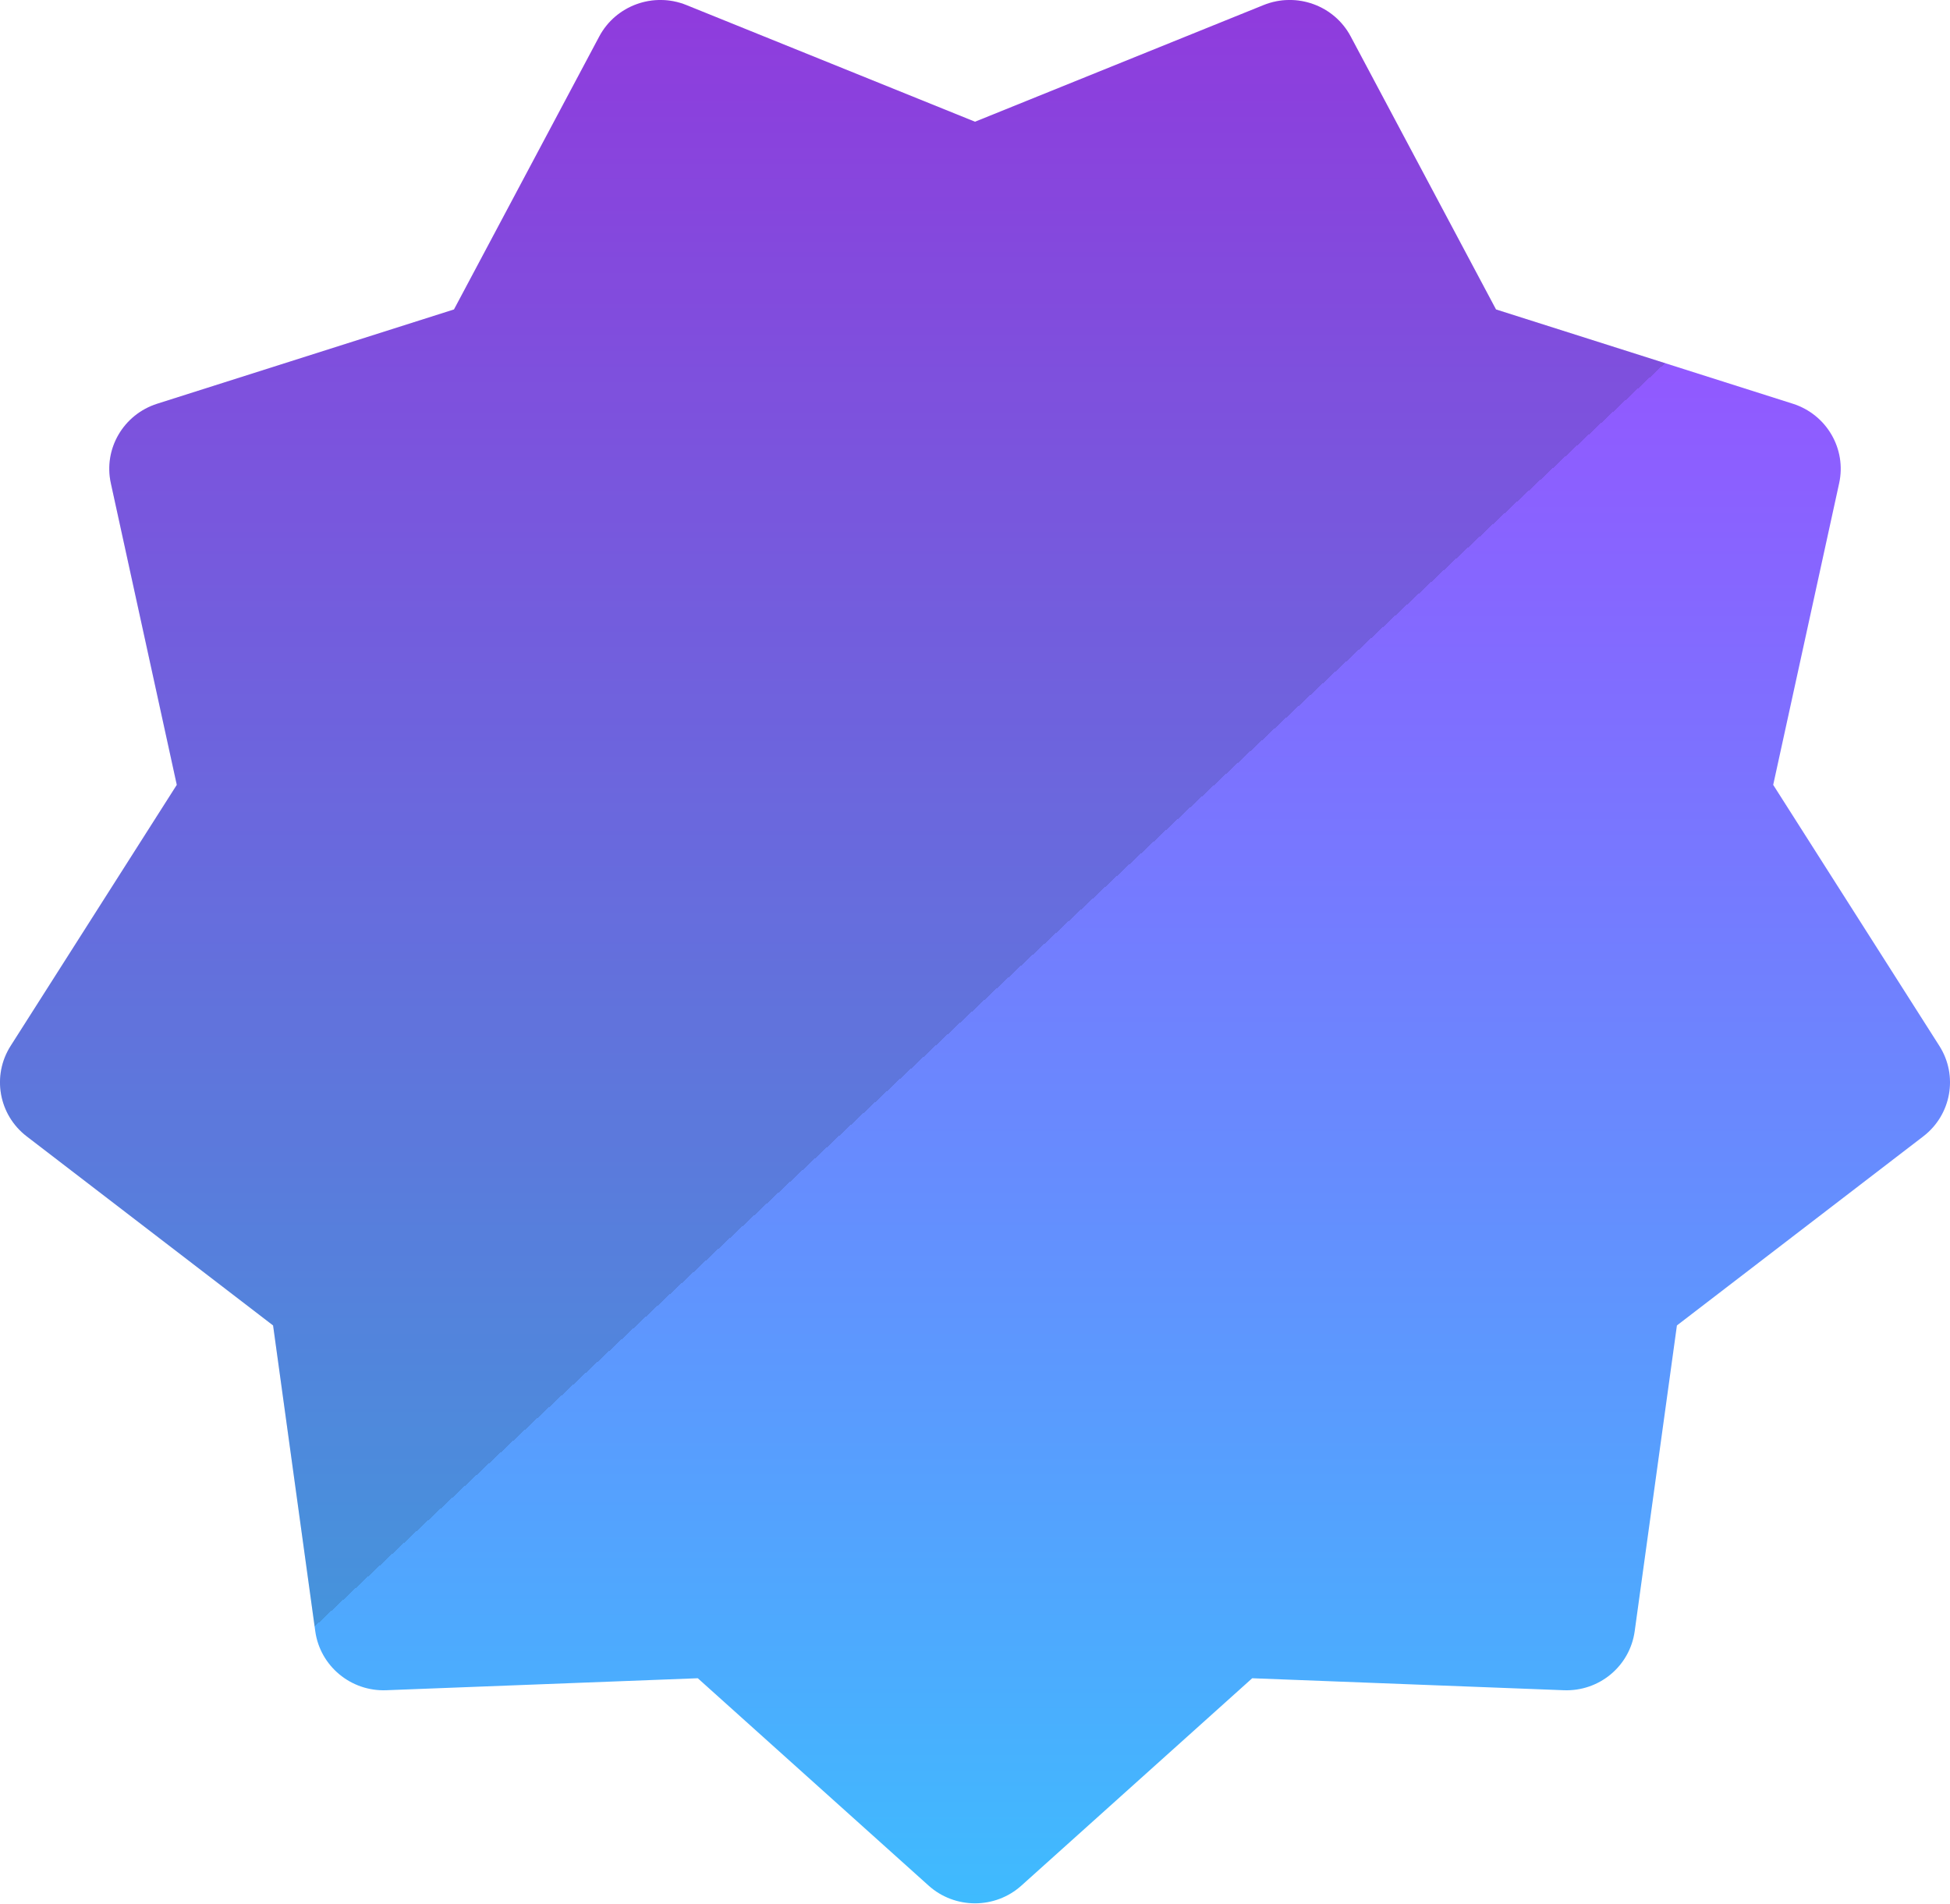
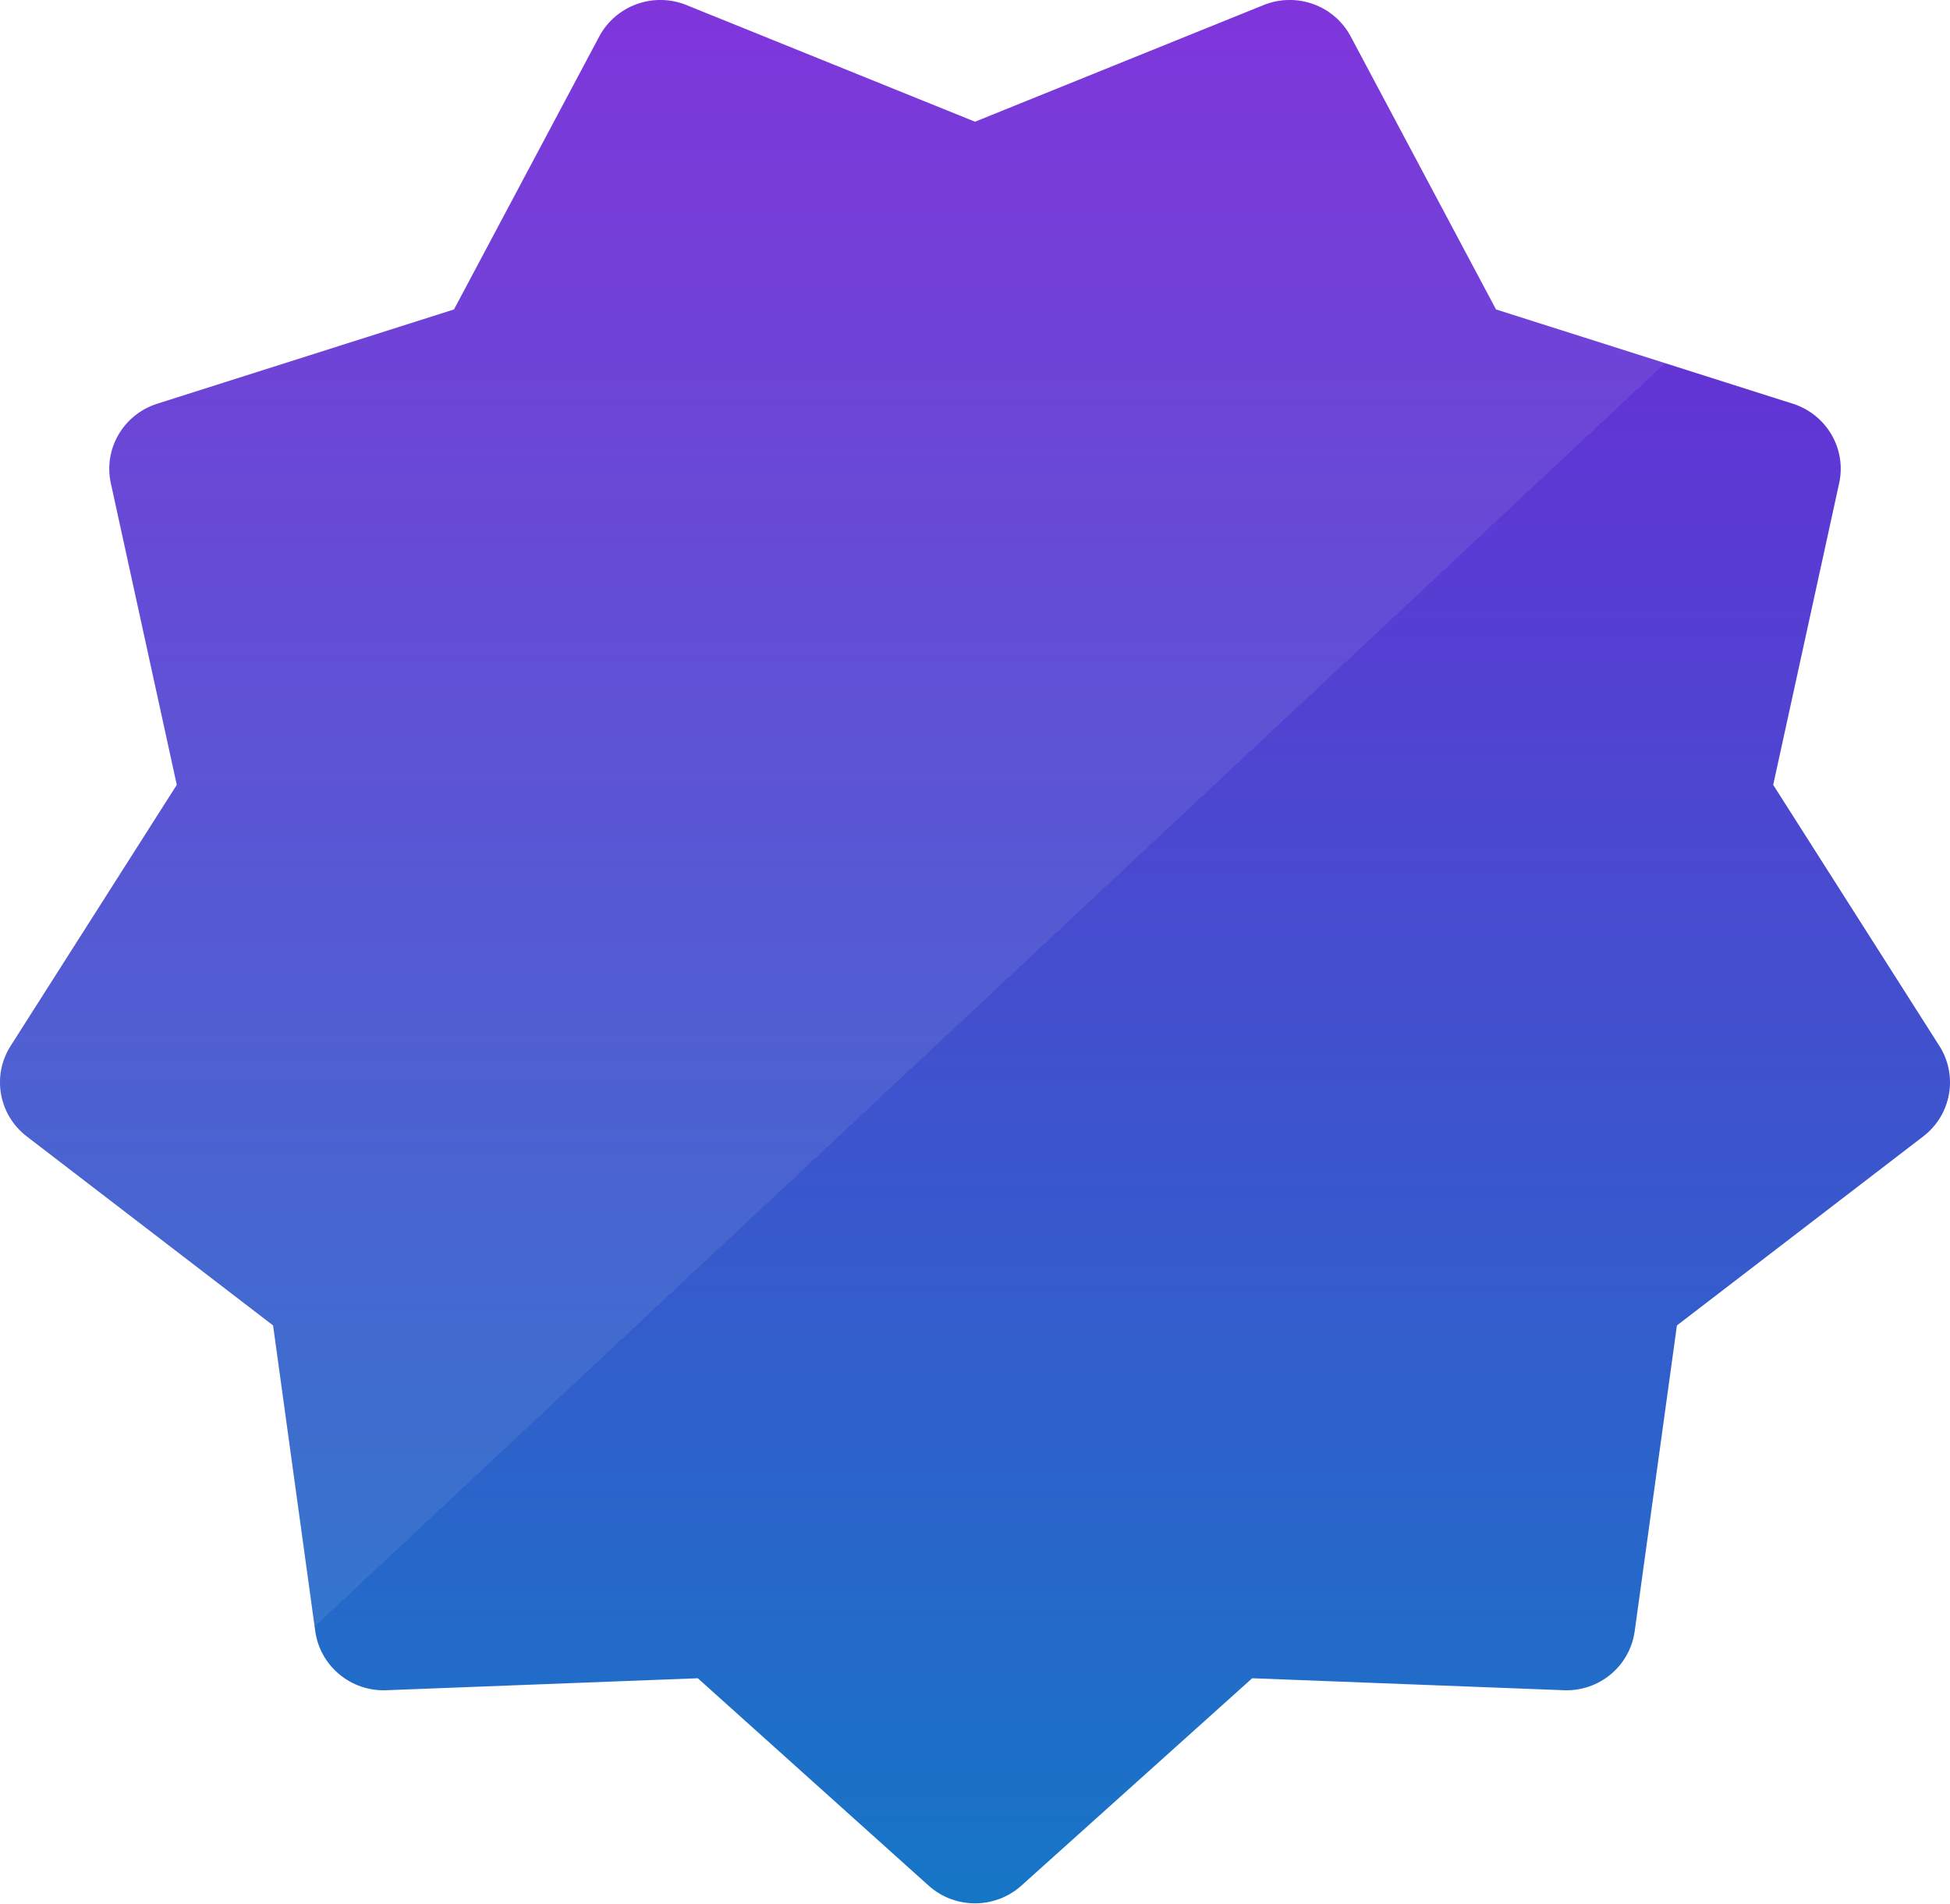
<svg xmlns="http://www.w3.org/2000/svg" xmlns:xlink="http://www.w3.org/1999/xlink" preserveAspectRatio="none" overflow="visible" style="display: block;" width="44.615" height="43.547" viewBox="0 0 44.615 43.547" fill="none">
  <g id="Background">
    <use xlink:href="#stroke0_0_280" fill="url(#paint0_linear_0_280)" />
-     <use xlink:href="#stroke0_0_280" fill="url(#paint1_linear_0_280)" fill-opacity="0.15" />
+     <use xlink:href="#stroke0_0_280" fill="url(#paint1_linear_0_280)" fill-opacity="0.08" />
  </g>
  <defs>
    <linearGradient id="paint0_linear_0_280" x1="-5.5505e-09" y1="43.547" x2="-5.5505e-09" y2="5.1669e-09" gradientUnits="userSpaceOnUse">
-       <stop stop-color="#3FBBFE" />
-       <stop offset="1" stop-color="#A541FF" />
+       <stop stop-color="#1676C6" />
+       <stop offset="1" stop-color="#7424D8" />
    </linearGradient>
    <linearGradient id="paint1_linear_0_280" x1="8.385" y1="7.039" x2="37.385" y2="38.039" gradientUnits="userSpaceOnUse">
-       <stop offset="0.5" stop-color="#171c1b" />
-       <stop offset="0.5" stop-color="#171c1b" stop-opacity="0" />
+       <stop offset="0.5" stop-color="white" />
+       <stop offset="0.5" stop-color="white" stop-opacity="0" />
    </linearGradient>
    <path id="stroke0_0_280" d="M22.308 43.547C21.928 43.547 21.548 43.412 21.247 43.142L15.965 38.397L8.839 38.671C8.029 38.704 7.323 38.118 7.213 37.32L6.248 30.325L0.611 25.999C-0.031 25.506 -0.19 24.611 0.243 23.93L4.045 17.957L2.536 11.056C2.364 10.27 2.823 9.483 3.597 9.237L10.387 7.08L13.711 0.834C14.091 0.123 14.953 -0.188 15.705 0.116L22.308 2.785L28.91 0.116C29.662 -0.188 30.525 0.122 30.903 0.834L34.228 7.08L41.019 9.237C41.792 9.483 42.251 10.27 42.079 11.056L40.57 17.957L44.372 23.93C44.805 24.611 44.646 25.506 44.004 25.999L38.367 30.325L37.401 37.32C37.291 38.118 36.592 38.704 35.776 38.671L28.65 38.397L23.368 43.142C23.067 43.412 22.687 43.547 22.308 43.547Z" fill-rule="evenodd" clip-rule="evenodd" />
  </defs>
</svg>
